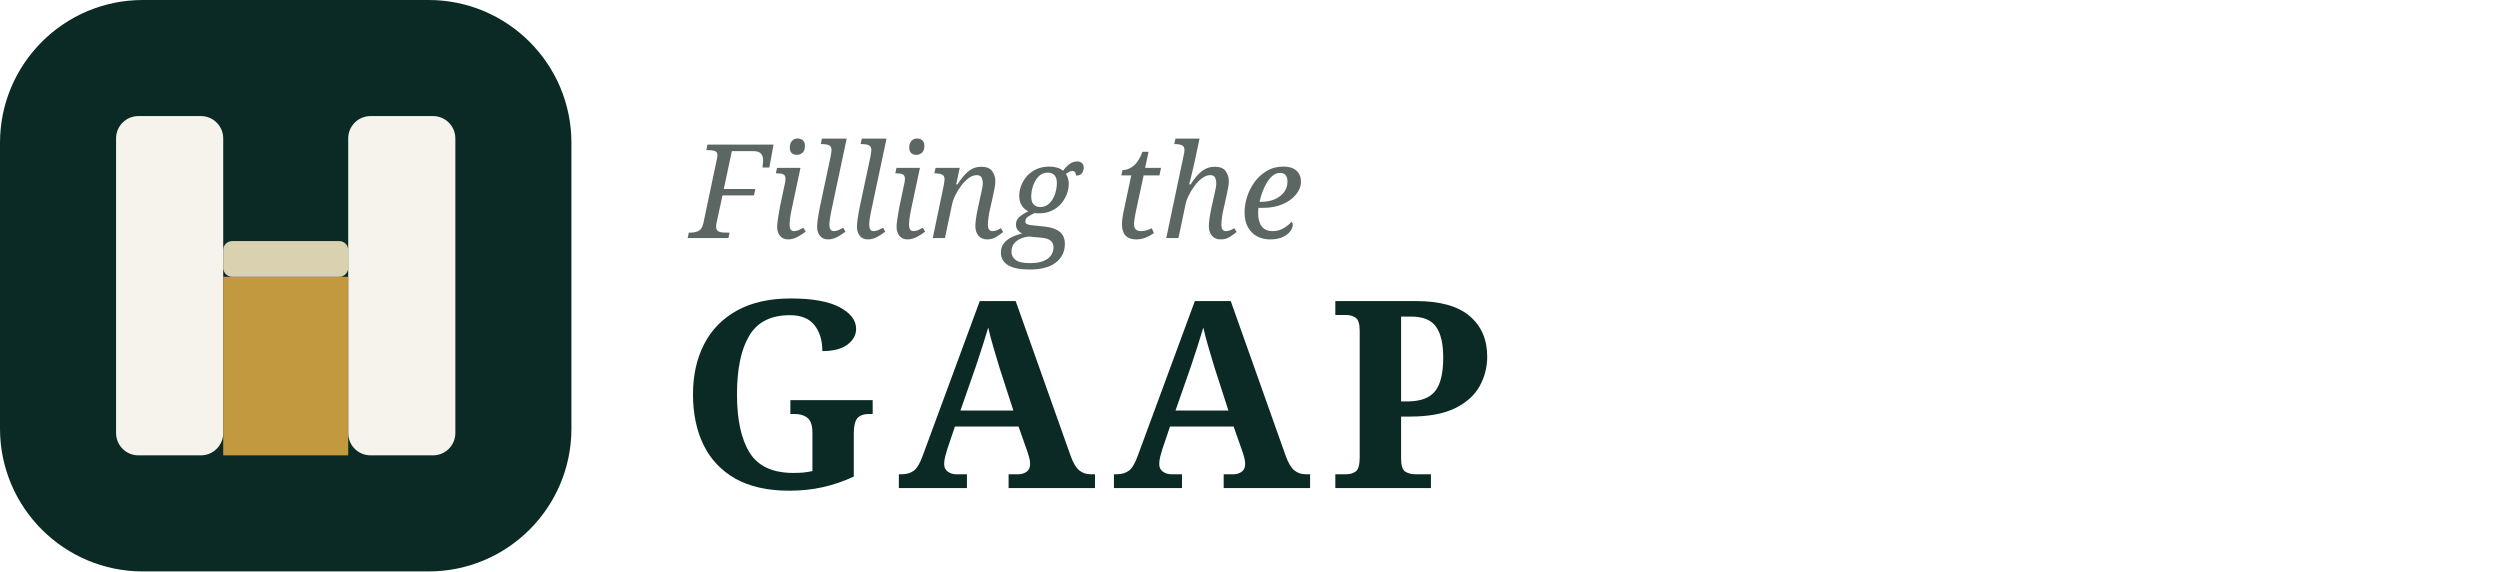
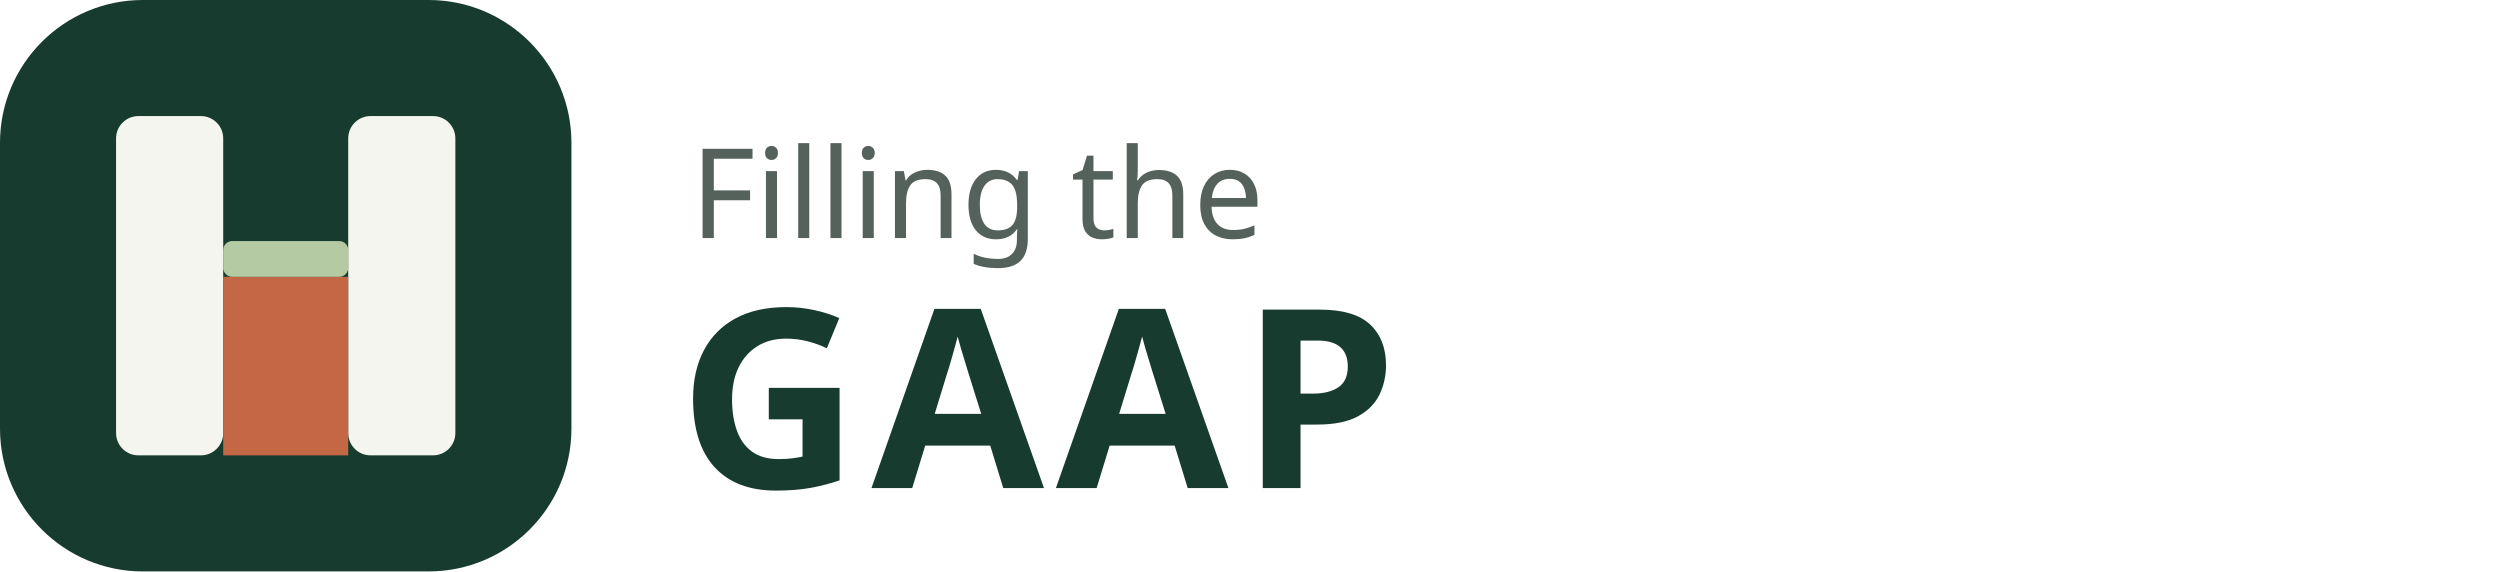
<svg xmlns="http://www.w3.org/2000/svg" viewBox="0 0 420 96" width="420" height="96">
-   <rect width="96" height="96" rx="24" fill="#0b2a26" />
-   <rect x="19.5" y="19.5" width="18" height="57" rx="3.75" fill="#f6f3ec" />
-   <rect x="58.5" y="19.5" width="18" height="57" rx="3.75" fill="#f6f3ec" />
-   <rect x="37.5" y="46.5" width="21" height="30" fill="#c2993f" />
-   <rect x="37.5" y="40.5" width="21" height="6" rx="1.5" fill="#efe3bf" opacity="0.9" />
-   <text x="116" y="40" font-family="Fraunces, Georgia, serif" font-style="italic" font-size="22" fill="#5c6764">Filling the</text>
-   <text x="114" y="82" font-family="Fraunces, Georgia, serif" font-weight="600" font-size="44" letter-spacing="3" fill="#0b2a26">GAAP</text>
+   <rect width="96" height="96" rx="24" fill="#173B2E" />
+   <rect x="19.5" y="19.5" width="18" height="57" rx="3.75" fill="#F5F5EF" />
+   <rect x="58.5" y="19.5" width="18" height="57" rx="3.75" fill="#F5F5EF" />
+   <rect x="37.5" y="46.5" width="21" height="30" fill="#C46745" />
+   <rect x="37.5" y="40.5" width="21" height="6" rx="1.5" fill="#C4D9AF" opacity="0.9" />
+   <text x="116" y="40" font-family="DM Sans, Manrope, sans-serif" font-weight="500" font-size="21" fill="#55625C">Filling the</text>
+   <text x="114" y="82" font-family="Manrope, DM Sans, sans-serif" font-weight="800" font-size="42" letter-spacing="2" fill="#173B2E">GAAP</text>
</svg>
